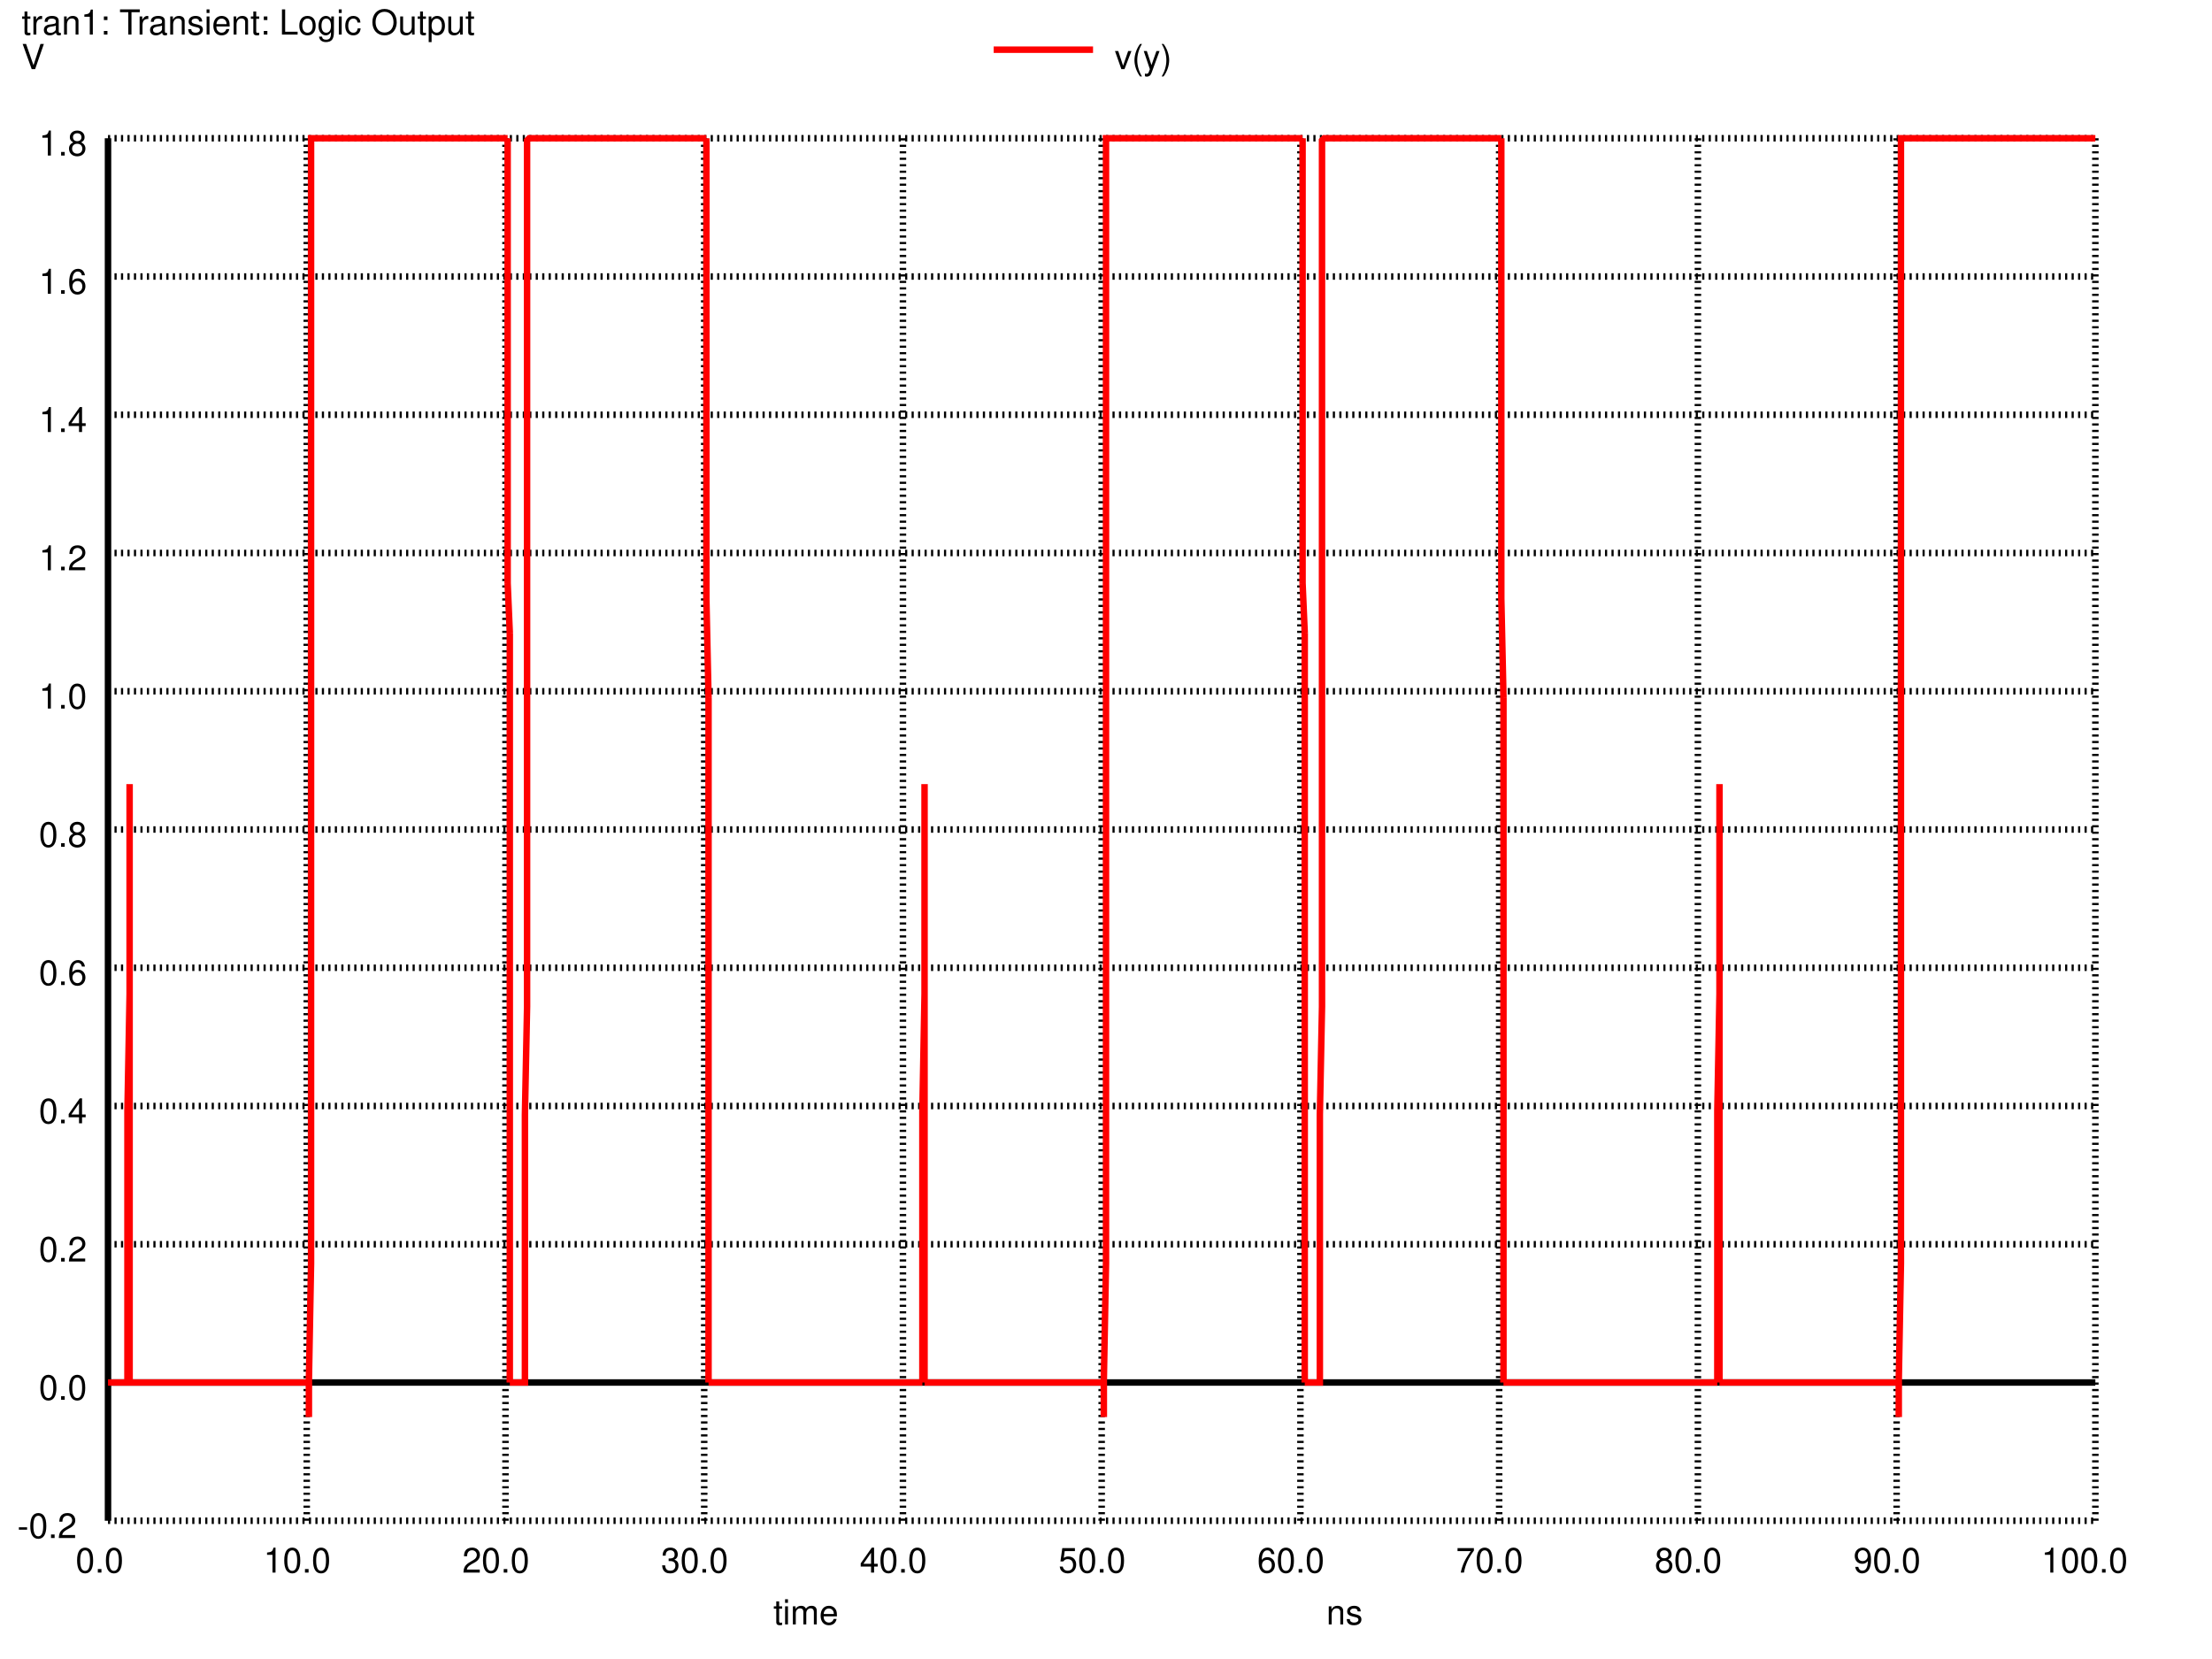
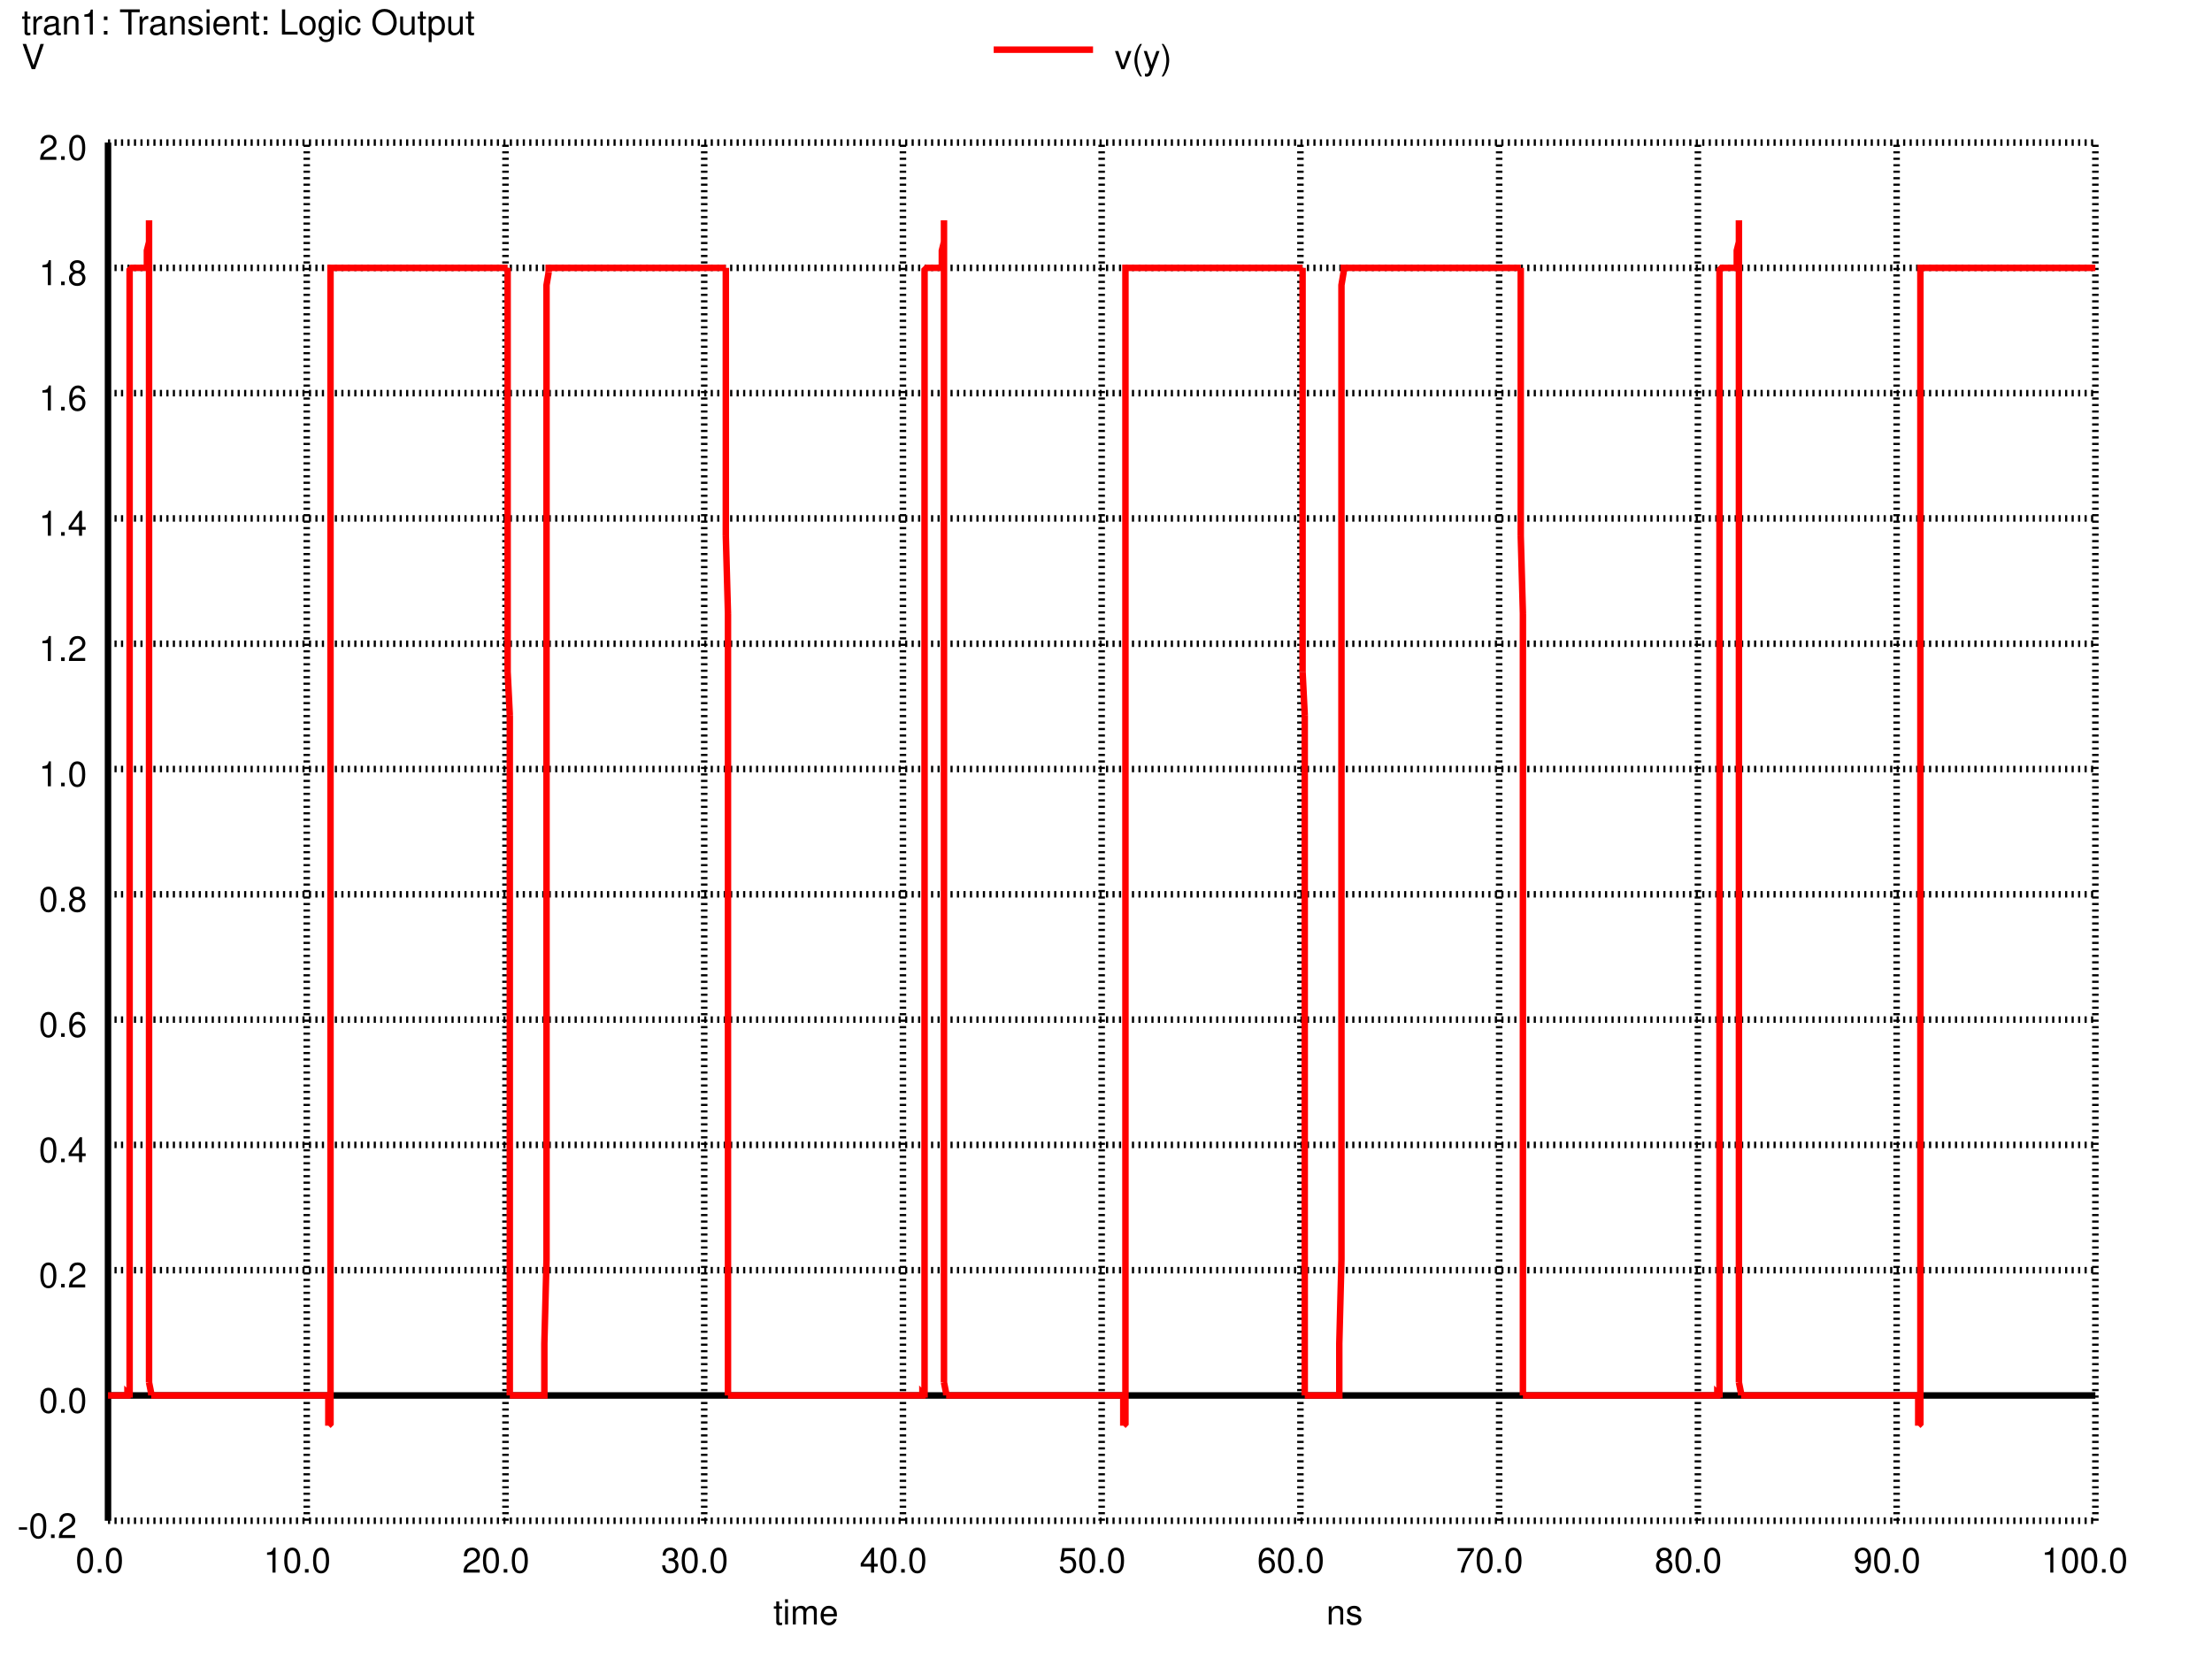
<svg xmlns="http://www.w3.org/2000/svg" version="1.1" width="100%" height="100%" viewBox="0 0 1024 768" style="fill: none; stroke-width: 3; font-family: Helvetica;  font: Helvetica; ">
  <rect x="0" y="0" width="1024" height="768" fill="white" stroke="none" />
  <text stroke="none" fill="black" font-size="16" x="358" y="752">
time
</text>
  <text stroke="none" fill="black" font-size="16" x="10" y="16">
tran1: Transient: Logic Output
</text>
-   <path stroke="black" stroke-width="3" d="M50 704l0 -640" />
+   <path stroke="black" stroke-width="3" d="M50 704l0 -638" />
  <text stroke="none" fill="black" font-size="16" x="35" y="728">
0.0
</text>
-   <path stroke="black" stroke-width="3" stroke-dasharray="1,2" d="M142 704l0 -640" />
+   <path stroke="black" stroke-width="3" stroke-dasharray="1,2" d="M142 704l0 -638" />
  <text stroke="none" fill="black" font-size="16" x="122" y="728">
10.0
</text>
-   <path stroke="black" stroke-width="3" stroke-dasharray="1,2" d="M234 704l0 -640" />
+   <path stroke="black" stroke-width="3" stroke-dasharray="1,2" d="M234 704l0 -638" />
  <text stroke="none" fill="black" font-size="16" x="214" y="728">
20.0
</text>
-   <path stroke="black" stroke-width="3" stroke-dasharray="1,2" d="M326 704l0 -640" />
+   <path stroke="black" stroke-width="3" stroke-dasharray="1,2" d="M326 704l0 -638" />
  <text stroke="none" fill="black" font-size="16" x="306" y="728">
30.0
</text>
-   <path stroke="black" stroke-width="3" stroke-dasharray="1,2" d="M418 704l0 -640" />
+   <path stroke="black" stroke-width="3" stroke-dasharray="1,2" d="M418 704l0 -638" />
  <text stroke="none" fill="black" font-size="16" x="398" y="728">
40.0
</text>
-   <path stroke="black" stroke-width="3" stroke-dasharray="1,2" d="M510 704l0 -640" />
+   <path stroke="black" stroke-width="3" stroke-dasharray="1,2" d="M510 704l0 -638" />
  <text stroke="none" fill="black" font-size="16" x="490" y="728">
50.0
</text>
-   <path stroke="black" stroke-width="3" stroke-dasharray="1,2" d="M602 704l0 -640" />
+   <path stroke="black" stroke-width="3" stroke-dasharray="1,2" d="M602 704l0 -638" />
  <text stroke="none" fill="black" font-size="16" x="582" y="728">
60.0
</text>
-   <path stroke="black" stroke-width="3" stroke-dasharray="1,2" d="M694 704l0 -640" />
+   <path stroke="black" stroke-width="3" stroke-dasharray="1,2" d="M694 704l0 -638" />
  <text stroke="none" fill="black" font-size="16" x="674" y="728">
70.0
</text>
-   <path stroke="black" stroke-width="3" stroke-dasharray="1,2" d="M786 704l0 -640" />
+   <path stroke="black" stroke-width="3" stroke-dasharray="1,2" d="M786 704l0 -638" />
  <text stroke="none" fill="black" font-size="16" x="766" y="728">
80.0
</text>
-   <path stroke="black" stroke-width="3" stroke-dasharray="1,2" d="M878 704l0 -640" />
+   <path stroke="black" stroke-width="3" stroke-dasharray="1,2" d="M878 704l0 -638" />
  <text stroke="none" fill="black" font-size="16" x="858" y="728">
90.0
</text>
-   <path stroke="black" stroke-width="3" stroke-dasharray="1,2" d="M970 704l0 -640" />
+   <path stroke="black" stroke-width="3" stroke-dasharray="1,2" d="M970 704l0 -638" />
  <text stroke="none" fill="black" font-size="16" x="945" y="728">
100.0
</text>
  <text stroke="none" fill="black" font-size="16" x="614" y="752">
ns
</text>
  <path stroke="black" stroke-width="3" stroke-dasharray="1,2" d="M50 704l920 0" />
  <text stroke="none" fill="black" font-size="16" x="8" y="712">
-0.2
</text>
-   <path stroke="black" stroke-width="3" d="M50 640l920 0" />
-   <text stroke="none" fill="black" font-size="16" x="18" y="648">
+   <path stroke="black" stroke-width="3" d="M50 646l920 0" />
+   <text stroke="none" fill="black" font-size="16" x="18" y="654">
0.0
</text>
-   <path stroke="black" stroke-width="3" stroke-dasharray="1,2" d="M50 576l920 0" />
-   <text stroke="none" fill="black" font-size="16" x="18" y="584">
+   <path stroke="black" stroke-width="3" stroke-dasharray="1,2" d="M50 588l920 0" />
+   <text stroke="none" fill="black" font-size="16" x="18" y="596">
0.2
</text>
-   <path stroke="black" stroke-width="3" stroke-dasharray="1,2" d="M50 512l920 0" />
-   <text stroke="none" fill="black" font-size="16" x="18" y="520">
+   <path stroke="black" stroke-width="3" stroke-dasharray="1,2" d="M50 530l920 0" />
+   <text stroke="none" fill="black" font-size="16" x="18" y="538">
0.4
</text>
-   <path stroke="black" stroke-width="3" stroke-dasharray="1,2" d="M50 448l920 0" />
-   <text stroke="none" fill="black" font-size="16" x="18" y="456">
+   <path stroke="black" stroke-width="3" stroke-dasharray="1,2" d="M50 472l920 0" />
+   <text stroke="none" fill="black" font-size="16" x="18" y="480">
0.6
</text>
-   <path stroke="black" stroke-width="3" stroke-dasharray="1,2" d="M50 384l920 0" />
-   <text stroke="none" fill="black" font-size="16" x="18" y="392">
+   <path stroke="black" stroke-width="3" stroke-dasharray="1,2" d="M50 414l920 0" />
+   <text stroke="none" fill="black" font-size="16" x="18" y="422">
0.8
</text>
-   <path stroke="black" stroke-width="3" stroke-dasharray="1,2" d="M50 320l920 0" />
-   <text stroke="none" fill="black" font-size="16" x="18" y="328">
+   <path stroke="black" stroke-width="3" stroke-dasharray="1,2" d="M50 356l920 0" />
+   <text stroke="none" fill="black" font-size="16" x="18" y="364">
1.0
</text>
-   <path stroke="black" stroke-width="3" stroke-dasharray="1,2" d="M50 256l920 0" />
-   <text stroke="none" fill="black" font-size="16" x="18" y="264">
+   <path stroke="black" stroke-width="3" stroke-dasharray="1,2" d="M50 298l920 0" />
+   <text stroke="none" fill="black" font-size="16" x="18" y="306">
1.2
</text>
-   <path stroke="black" stroke-width="3" stroke-dasharray="1,2" d="M50 192l920 0" />
-   <text stroke="none" fill="black" font-size="16" x="18" y="200">
+   <path stroke="black" stroke-width="3" stroke-dasharray="1,2" d="M50 240l920 0" />
+   <text stroke="none" fill="black" font-size="16" x="18" y="248">
1.4
</text>
-   <path stroke="black" stroke-width="3" stroke-dasharray="1,2" d="M50 128l920 0" />
-   <text stroke="none" fill="black" font-size="16" x="18" y="136">
+   <path stroke="black" stroke-width="3" stroke-dasharray="1,2" d="M50 182l920 0" />
+   <text stroke="none" fill="black" font-size="16" x="18" y="190">
1.6
</text>
-   <path stroke="black" stroke-width="3" stroke-dasharray="1,2" d="M50 64l920 0" />
-   <text stroke="none" fill="black" font-size="16" x="18" y="72">
+   <path stroke="black" stroke-width="3" stroke-dasharray="1,2" d="M50 124l920 0" />
+   <text stroke="none" fill="black" font-size="16" x="18" y="132">
1.8
+ </text>
+   <path stroke="black" stroke-width="3" stroke-dasharray="1,2" d="M50 66l920 0" />
+   <text stroke="none" fill="black" font-size="16" x="18" y="74">
+ 2.0
</text>
  <text stroke="none" fill="black" font-size="16" x="10" y="32">
V
</text>
  <path stroke="red" d="M460 23l46 0" />
  <text stroke="none" fill="black" font-size="16" x="516" y="32">
v(y)
</text>
-   <path stroke="red" d="M50 640l9 0 0 -126 1 -54M60 640l0 -277M60 640l83 0M143 656l0 -17 1 -54 0 -521 91 0M235 270l0 -206M235 270l1 23M236 640l0 -347M236 640l7 0 0 -124 1 -50 0 -401 1 -1 82 0M327 277l0 -213M327 277l1 46M328 640l0 -317M328 640l99 0" />
-   <path stroke="red" d="M427 640l0 -126 1 -54M428 640l0 -277M428 640l83 0M511 656l0 -17 1 -54 0 -521 91 0M603 270l0 -206M603 270l1 23M604 640l0 -347M604 640l7 0 0 -124 1 -50 0 -401 1 -1 82 0M695 277l0 -213M695 277l1 46M696 640l0 -317M696 640l99 0" />
-   <path stroke="red" d="M795 640l0 -126 1 -54M796 640l0 -277M796 640l83 0M879 656l0 -17 1 -54 0 -521 90 0" />
+   <path stroke="red" d="M50 646l9 0 0 -1 1 1M60 647l0 -522 1 -1 7 0 0 -8 1 -4M69 640l0 -538M69 640l1 5M70 646l0 -1M70 646l82 0M152 660l0 -14M152 660l1 -1 0 -535 82 0M235 311l0 -187M235 311l1 20M236 646l0 -315M236 646l16 0 0 -24 1 -39 0 -451 1 -6" />
+   <path stroke="red" d="M254 126l0 -2 82 0M336 248l0 -124M336 248l1 36M337 646l0 -362M337 646l90 0 0 -1 1 1M428 647l0 -522 1 -1 7 0 0 -8 1 -4M437 640l0 -538M437 640l1 5M438 646l0 -1M438 646l82 0M520 660l0 -14M520 660l1 -1 0 -535 82 0M603 311l0 -187" />
+   <path stroke="red" d="M603 311l1 20M604 646l0 -315M604 646l16 0 0 -24 1 -39 0 -451 1 -6 0 -2 82 0M704 248l0 -124M704 248l1 36M705 646l0 -362M705 646l90 0 0 -1 1 1M796 647l0 -522 1 -1 7 0 0 -8 1 -4M805 640l0 -538M805 640l1 5M806 646l0 -1M806 646l82 0" />
+   <path stroke="red" d="M888 660l0 -14M888 660l1 -1 0 -535 81 0" />
</svg>
